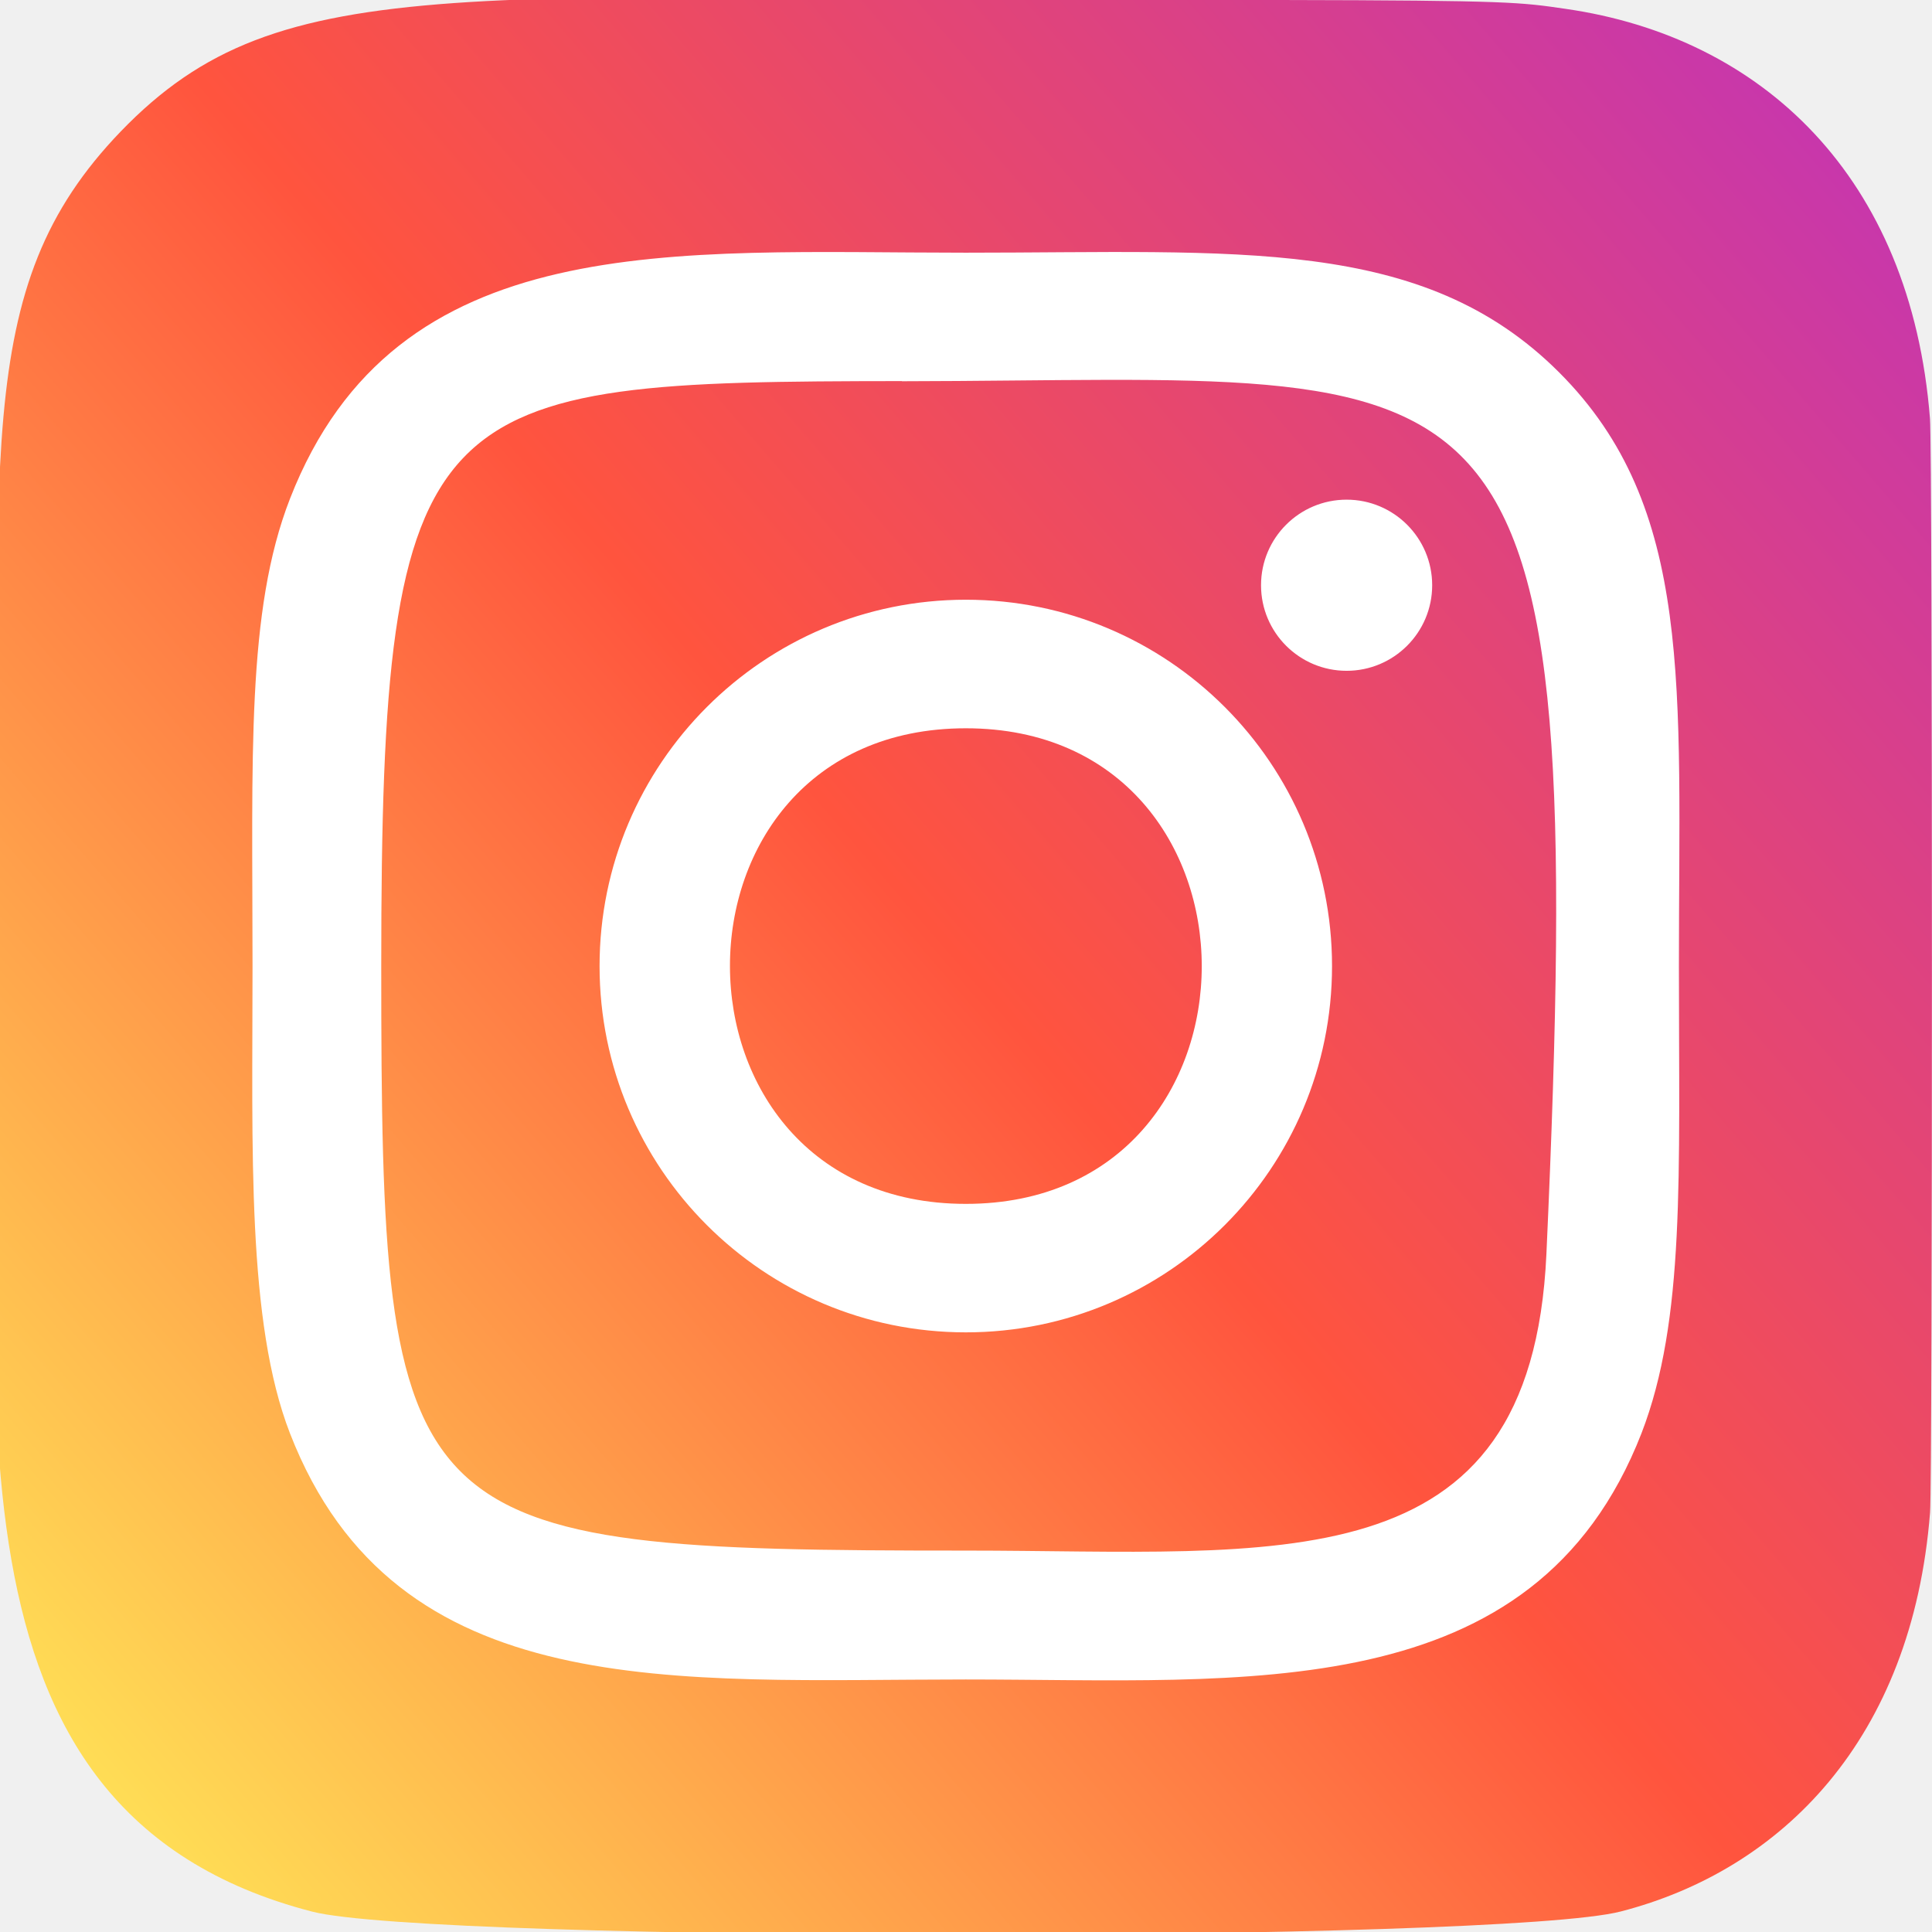
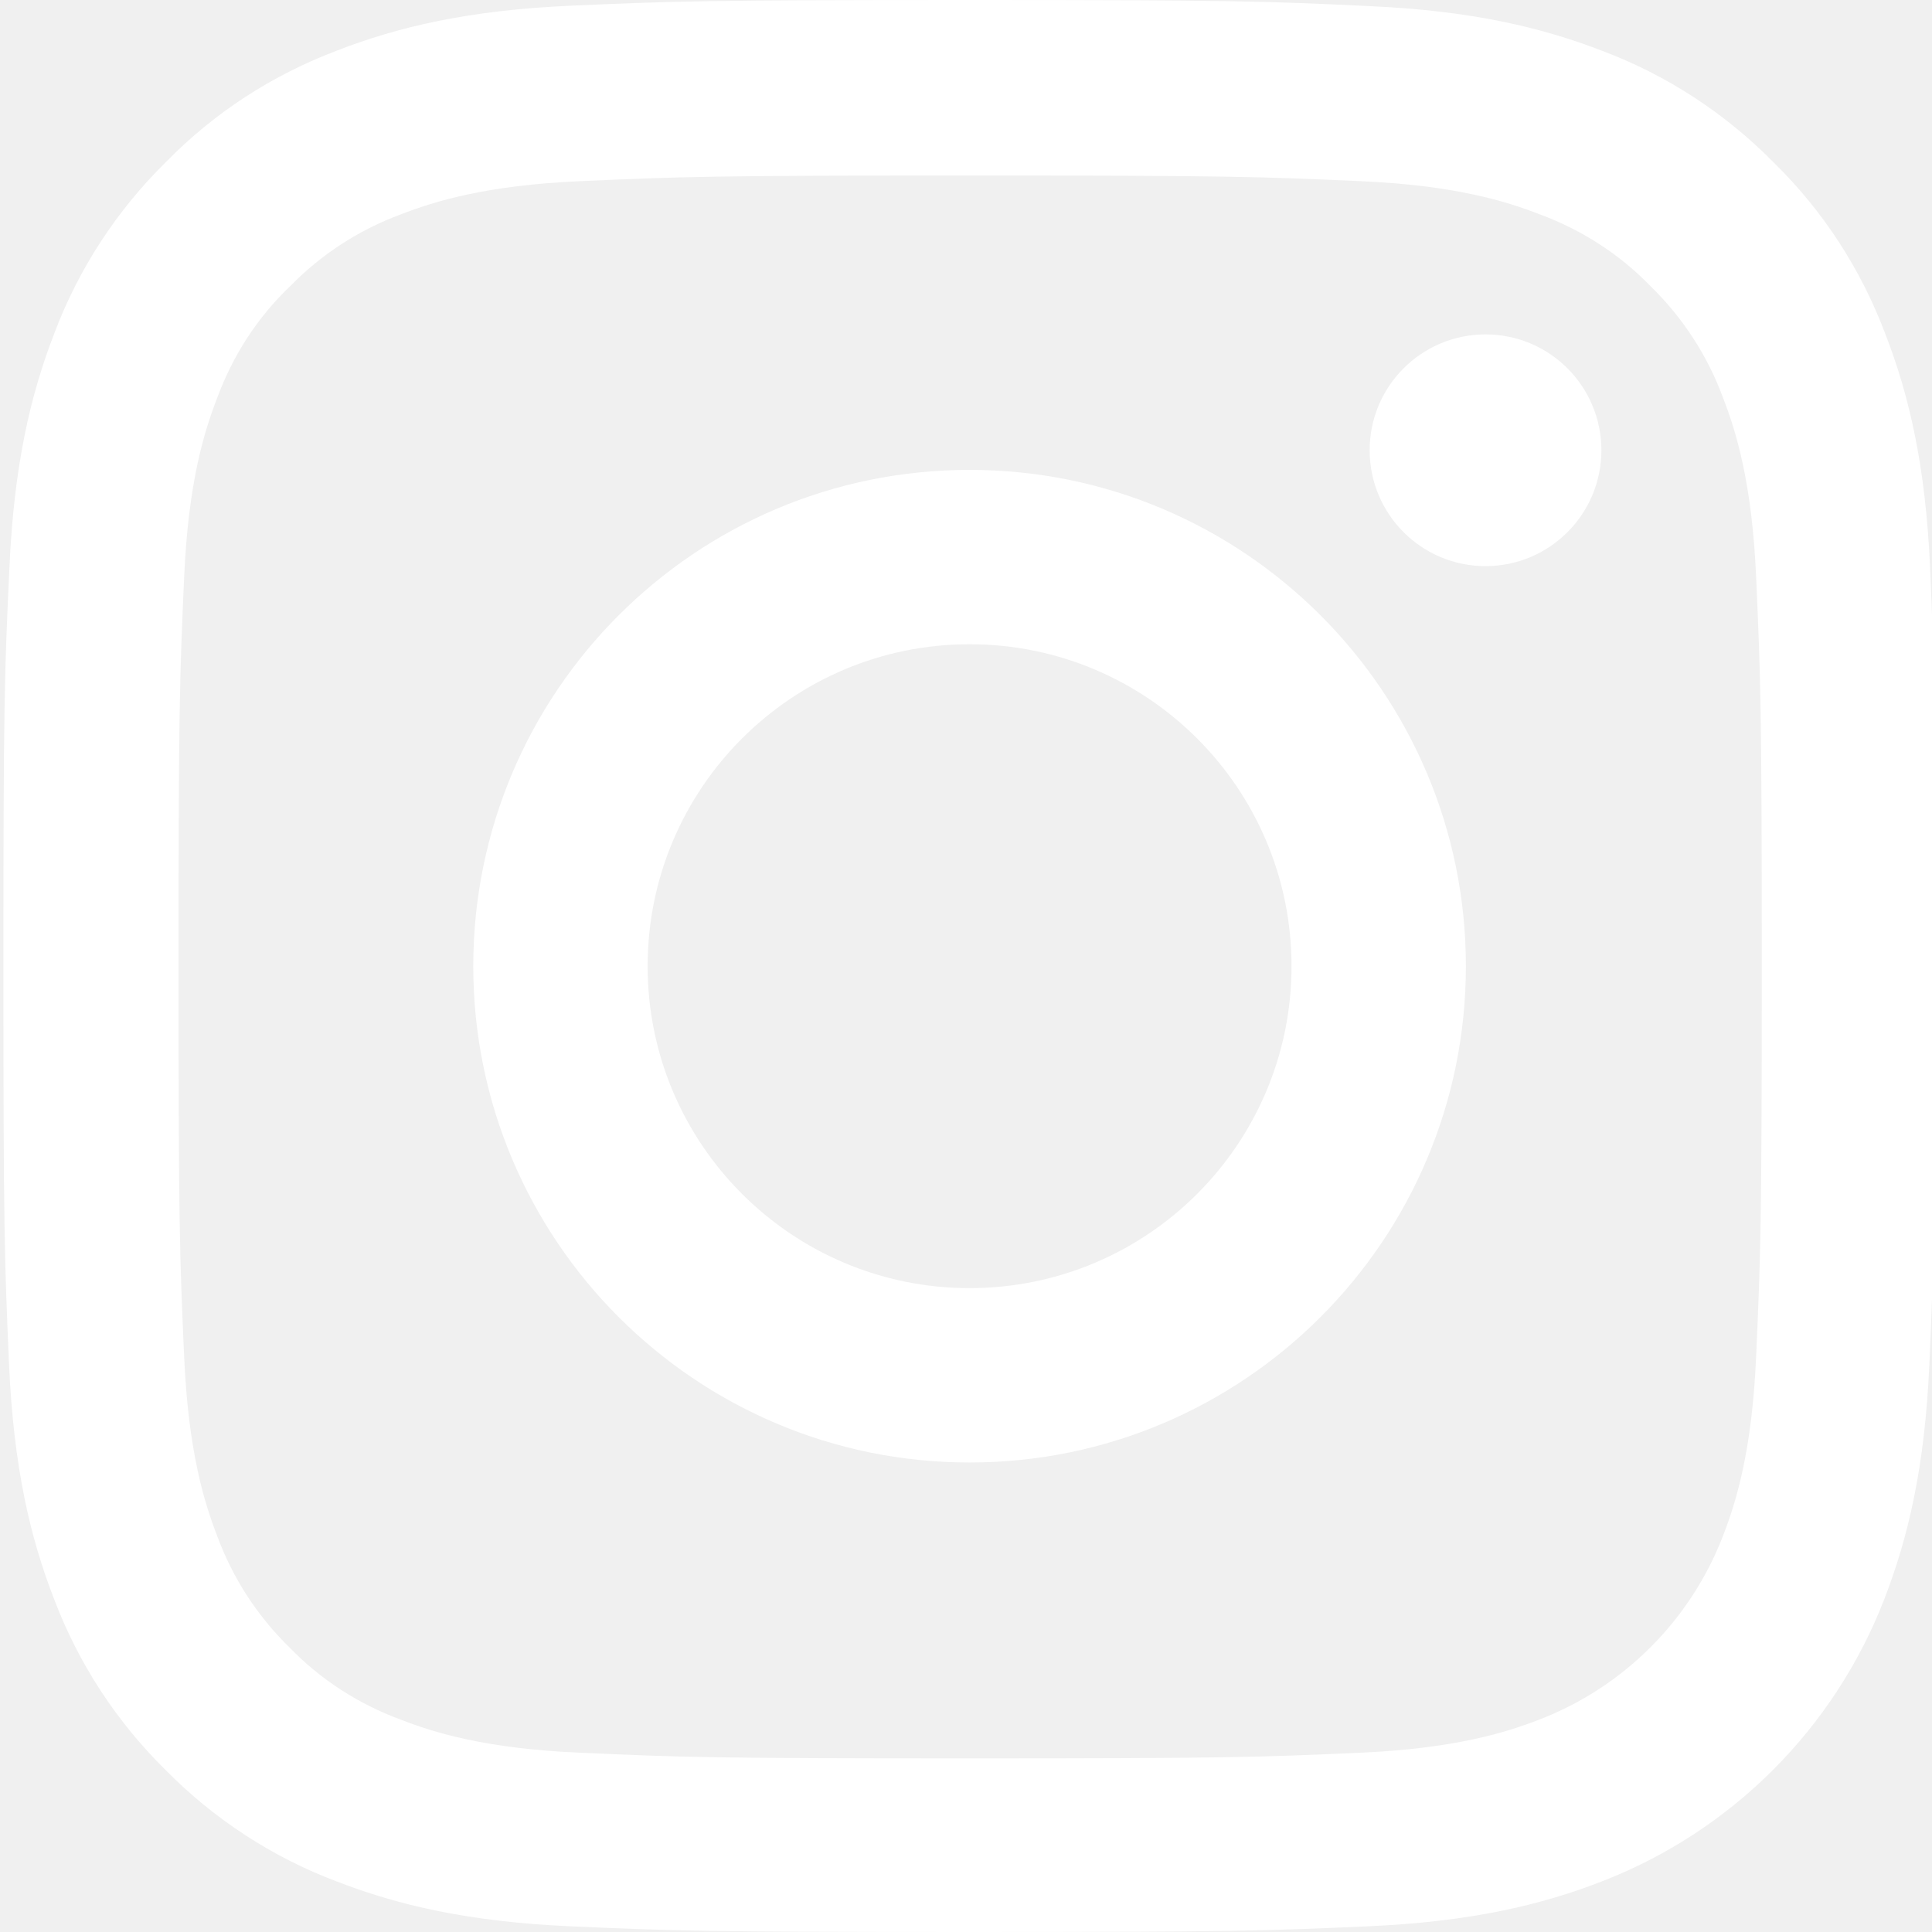
- <svg xmlns="http://www.w3.org/2000/svg" enable-background="new 0 0 24 24" height="512" viewBox="0 0 24 24" width="512">
-   <linearGradient id="SVGID_1_" gradientTransform="matrix(0 -1.982 -1.844 0 -132.522 -51.077)" gradientUnits="userSpaceOnUse" x1="-37.106" x2="-26.555" y1="-72.705" y2="-84.047">
-     <stop offset="0" stop-color="#fd5" />
-     <stop offset=".5" stop-color="#ff543e" />
-     <stop offset="1" stop-color="#c837ab" />
-   </linearGradient>
-   <path d="m1.5 1.633c-1.886 1.959-1.5 4.04-1.5 10.362 0 5.25-.916 10.513 3.878 11.752 1.497.385 14.761.385 16.256-.002 1.996-.515 3.62-2.134 3.842-4.957.031-.394.031-13.185-.001-13.587-.236-3.007-2.087-4.74-4.526-5.091-.559-.081-.671-.105-3.539-.11-10.173.005-12.403-.448-14.41 1.633z" fill="url(#SVGID_1_)" />
-   <path d="m11.998 3.139c-3.631 0-7.079-.323-8.396 3.057-.544 1.396-.465 3.209-.465 5.805 0 2.278-.073 4.419.465 5.804 1.314 3.382 4.79 3.058 8.394 3.058 3.477 0 7.062.362 8.395-3.058.545-1.41.465-3.196.465-5.804 0-3.462.191-5.697-1.488-7.375-1.7-1.7-3.999-1.487-7.374-1.487zm-.794 1.597c7.574-.012 8.538-.854 8.006 10.843-.189 4.137-3.339 3.683-7.211 3.683-7.06 0-7.263-.202-7.263-7.265 0-7.145.56-7.257 6.468-7.263zm5.524 1.471c-.587 0-1.063.476-1.063 1.063s.476 1.063 1.063 1.063 1.063-.476 1.063-1.063-.476-1.063-1.063-1.063zm-4.73 1.243c-2.513 0-4.55 2.038-4.55 4.551s2.037 4.55 4.55 4.55 4.549-2.037 4.549-4.55-2.036-4.551-4.549-4.551zm0 1.597c3.905 0 3.91 5.908 0 5.908-3.904 0-3.91-5.908 0-5.908z" fill="#fff" />
+ <svg xmlns="http://www.w3.org/2000/svg" height="511pt" viewBox="0 0 511 511.9" width="511pt" fill="white">
+   <path d="m510.949 150.5c-1.199-27.199-5.598-45.898-11.898-62.102-6.5-17.199-16.5-32.598-29.602-45.398-12.801-13-28.301-23.102-45.301-29.5-16.297-6.301-34.898-10.699-62.098-11.898-27.402-1.301-36.102-1.602-105.602-1.602s-78.199.301-105.5 1.5c-27.199 1.199-45.898 5.602-62.098 11.898-17.203 6.5-32.602 16.5-45.402 29.602-13 12.801-23.098 28.301-29.5 45.301-6.301 16.301-10.699 34.898-11.898 62.098-1.301 27.402-1.602 36.102-1.602 105.602s.301 78.199 1.5 105.5c1.199 27.199 5.602 45.898 11.902 62.102 6.5 17.199 16.598 32.598 29.598 45.398 12.801 13 28.301 23.102 45.301 29.5 16.301 6.301 34.898 10.699 62.102 11.898 27.297 1.203 36 1.5 105.5 1.5s78.199-.297 105.5-1.5c27.199-1.199 45.898-5.598 62.098-11.898 34.402-13.301 61.602-40.5 74.902-74.898 6.297-16.301 10.699-34.902 11.898-62.102 1.199-27.301 1.5-36 1.5-105.5s-.102-78.199-1.301-105.5zm-46.098 209c-1.102 25-5.301 38.5-8.801 47.5-8.602 22.301-26.301 40-48.602 48.602-9 3.5-22.598 7.699-47.5 8.797-27 1.203-35.098 1.5-103.398 1.5s-76.5-.297-103.402-1.5c-25-1.098-38.5-5.297-47.5-8.797-11.098-4.102-21.199-10.602-29.398-19.102-8.5-8.301-15-18.301-19.102-29.398-3.5-9-7.699-22.602-8.797-47.5-1.203-27-1.5-35.102-1.5-103.402s.297-76.5 1.5-103.398c1.098-25 5.297-38.5 8.797-47.5 4.102-11.102 10.602-21.199 19.203-29.402 8.297-8.5 18.297-15 29.398-19.098 9-3.5 22.602-7.699 47.5-8.801 27-1.199 35.102-1.5 103.398-1.5 68.402 0 76.5.301 103.402 1.5 25 1.102 38.5 5.301 47.5 8.801 11.098 4.098 21.199 10.598 29.398 19.098 8.5 8.301 15 18.301 19.102 29.402 3.5 9 7.699 22.598 8.801 47.5 1.199 27 1.5 35.098 1.5 103.398s-.301 76.301-1.5 103.301zm0 0" />
+   <path d="m256.449 124.5c-72.598 0-131.5 58.898-131.5 131.5s58.902 131.5 131.5 131.5c72.602 0 131.5-58.898 131.5-131.5s-58.898-131.5-131.5-131.5zm0 216.801c-47.098 0-85.301-38.199-85.301-85.301s38.203-85.301 85.301-85.301c47.102 0 85.301 38.199 85.301 85.301s-38.199 85.301-85.301 85.301zm0 0" />
+   <path d="m423.852 119.301c0 16.953-13.746 30.699-30.703 30.699-16.953 0-30.699-13.746-30.699-30.699 0-16.957 13.746-30.699 30.699-30.699 16.957 0 30.703 13.742 30.703 30.699zm0 0" />
</svg>
